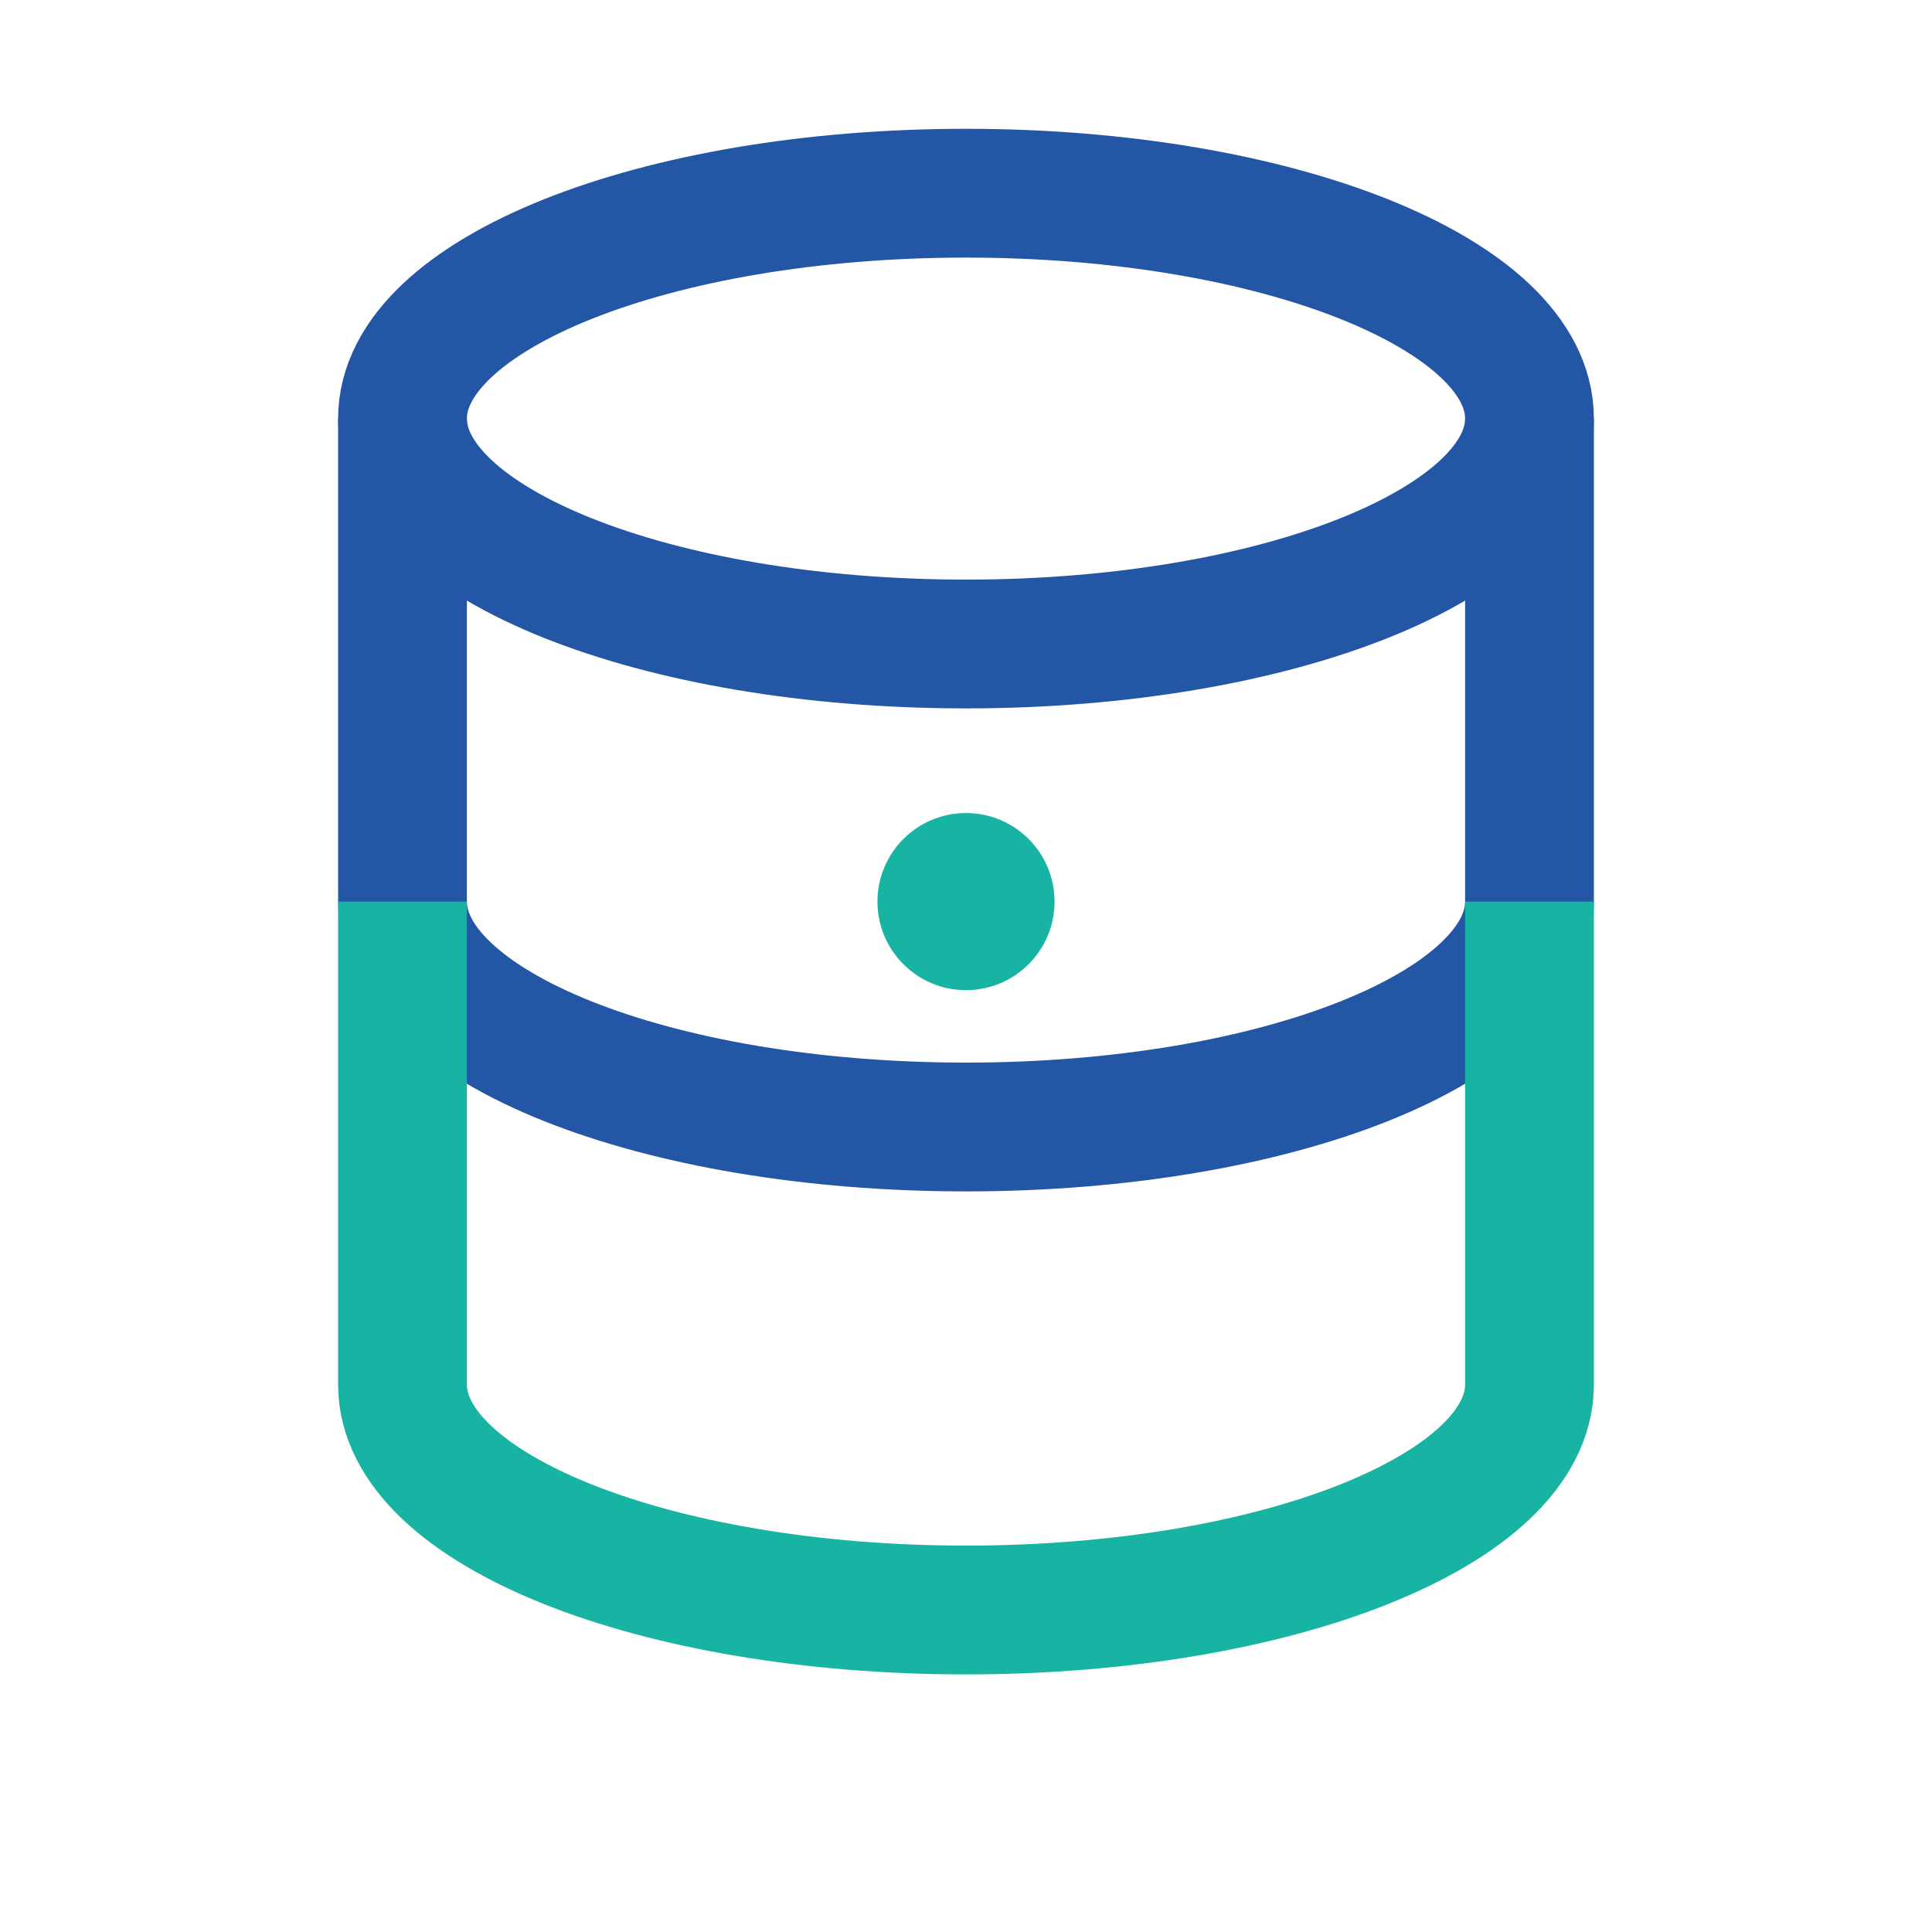
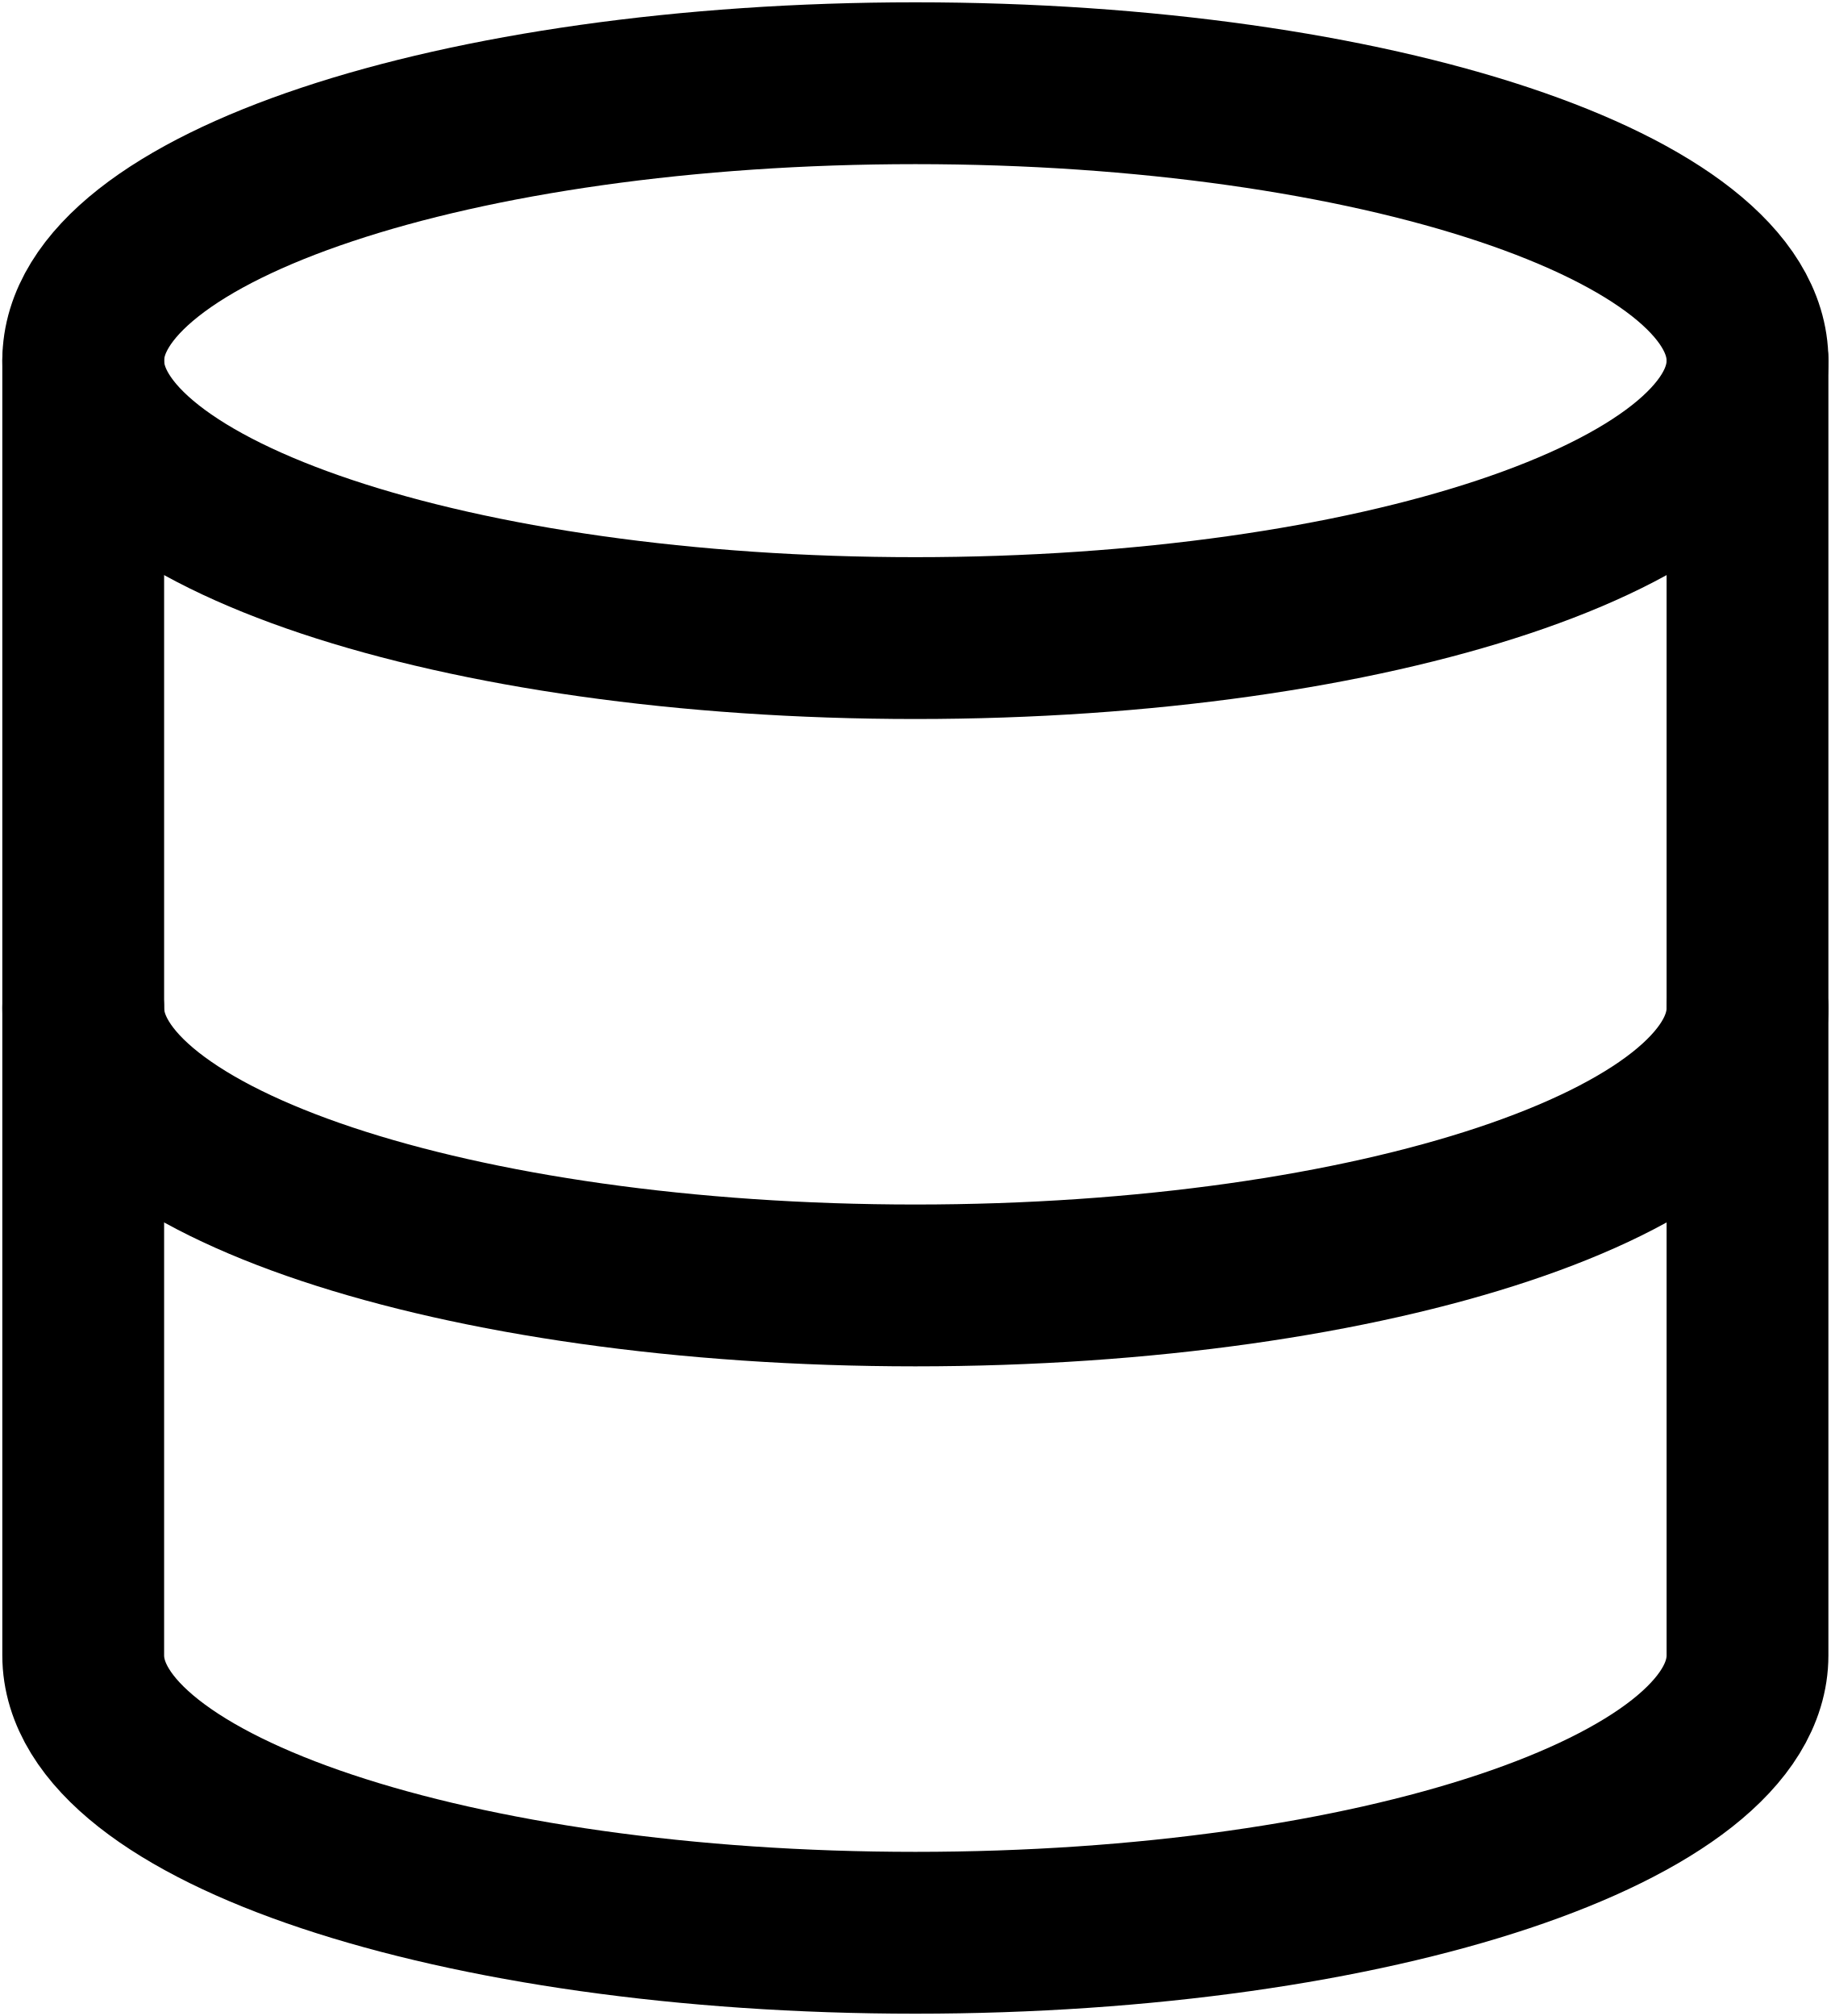
- <svg xmlns="http://www.w3.org/2000/svg" viewBox="0 0 24 24" fill="none" role="img">
-   <ellipse cx="12" cy="5.2" rx="7" ry="2.8" stroke="#2456a6" stroke-width="1.6" />
-   <path d="M5 5.2v6c0 1.55 3.13 2.8 7 2.8s7-1.25 7-2.8v-6" stroke="#2456a6" stroke-width="1.6" />
-   <path d="M5 11.2v6c0 1.55 3.13 2.8 7 2.8s7-1.25 7-2.8v-6" stroke="#17b3a3" stroke-width="1.6" />
-   <circle cx="12" cy="11.2" r="1.1" fill="#17b3a3" />
+ <svg xmlns="http://www.w3.org/2000/svg" viewBox="2.1 1.1 19.8 21.8" fill="none" stroke="#000" stroke-width="1.75" stroke-linecap="round" stroke-linejoin="round">
+   <ellipse cx="12" cy="5" rx="9" ry="3" />
+   <path d="M3 5V19A9 3 0 0 0 21 19V5" />
+   <path d="M3 12A9 3 0 0 0 21 12" />
</svg>
